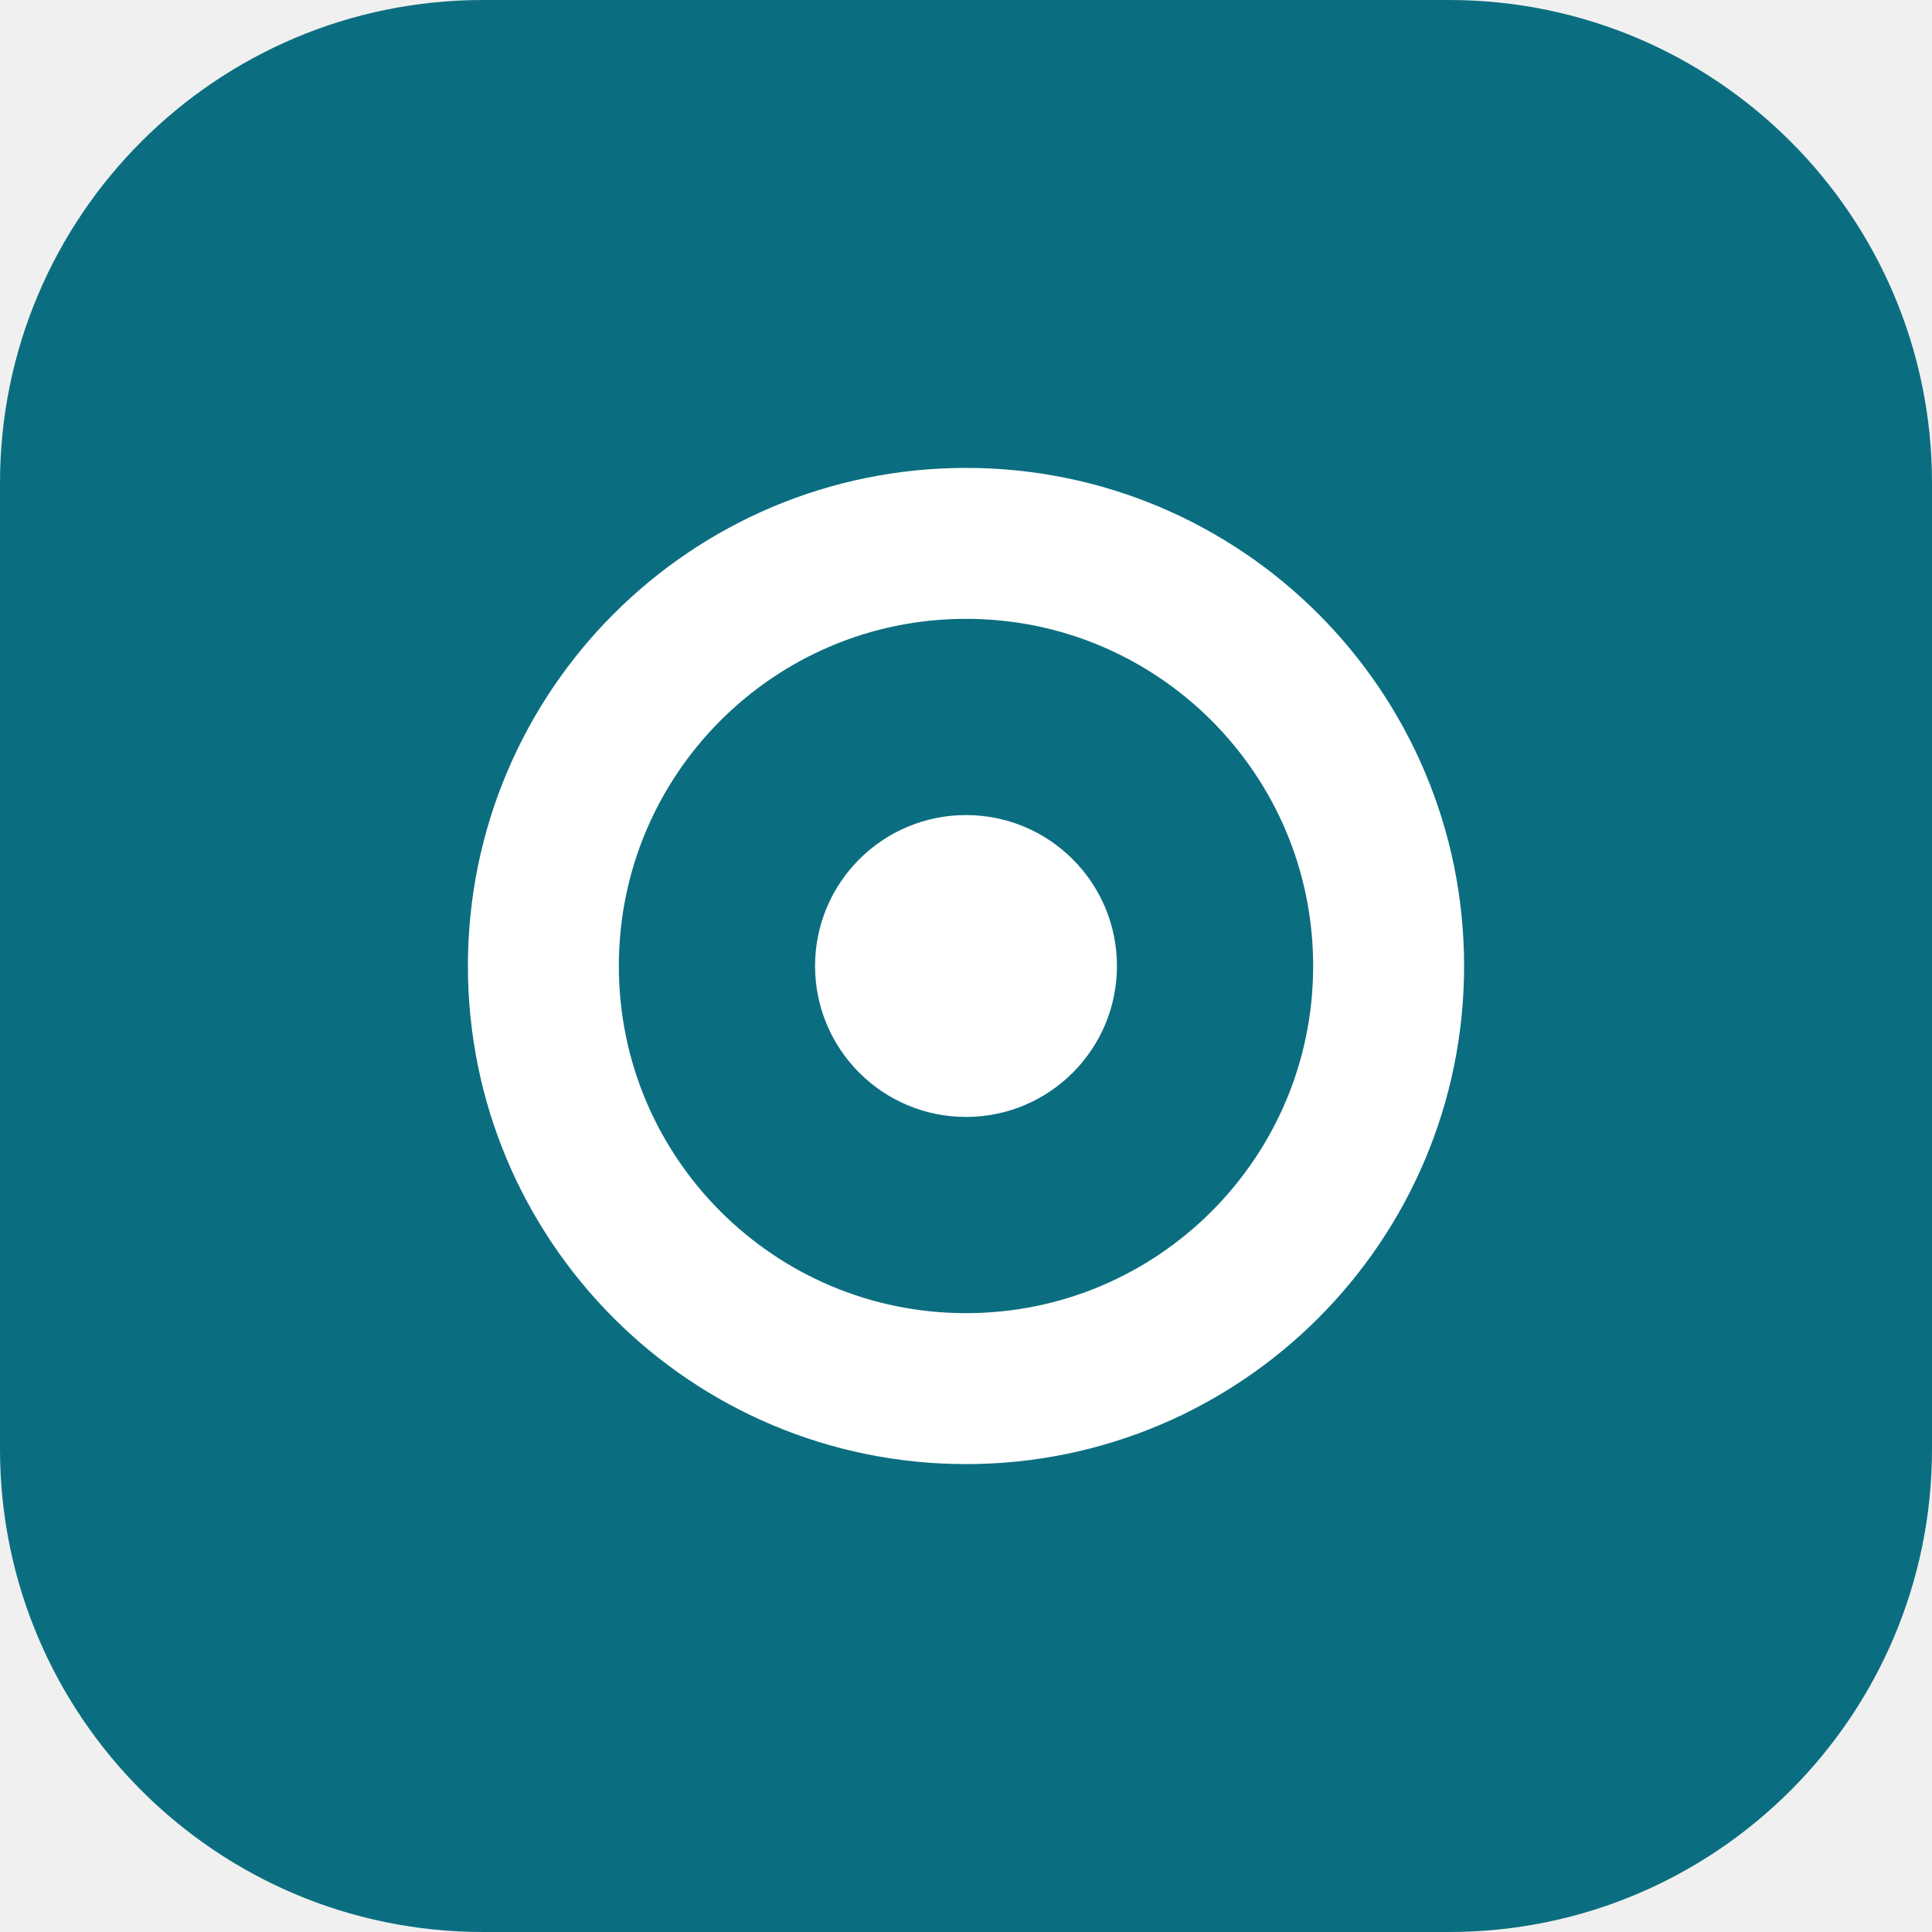
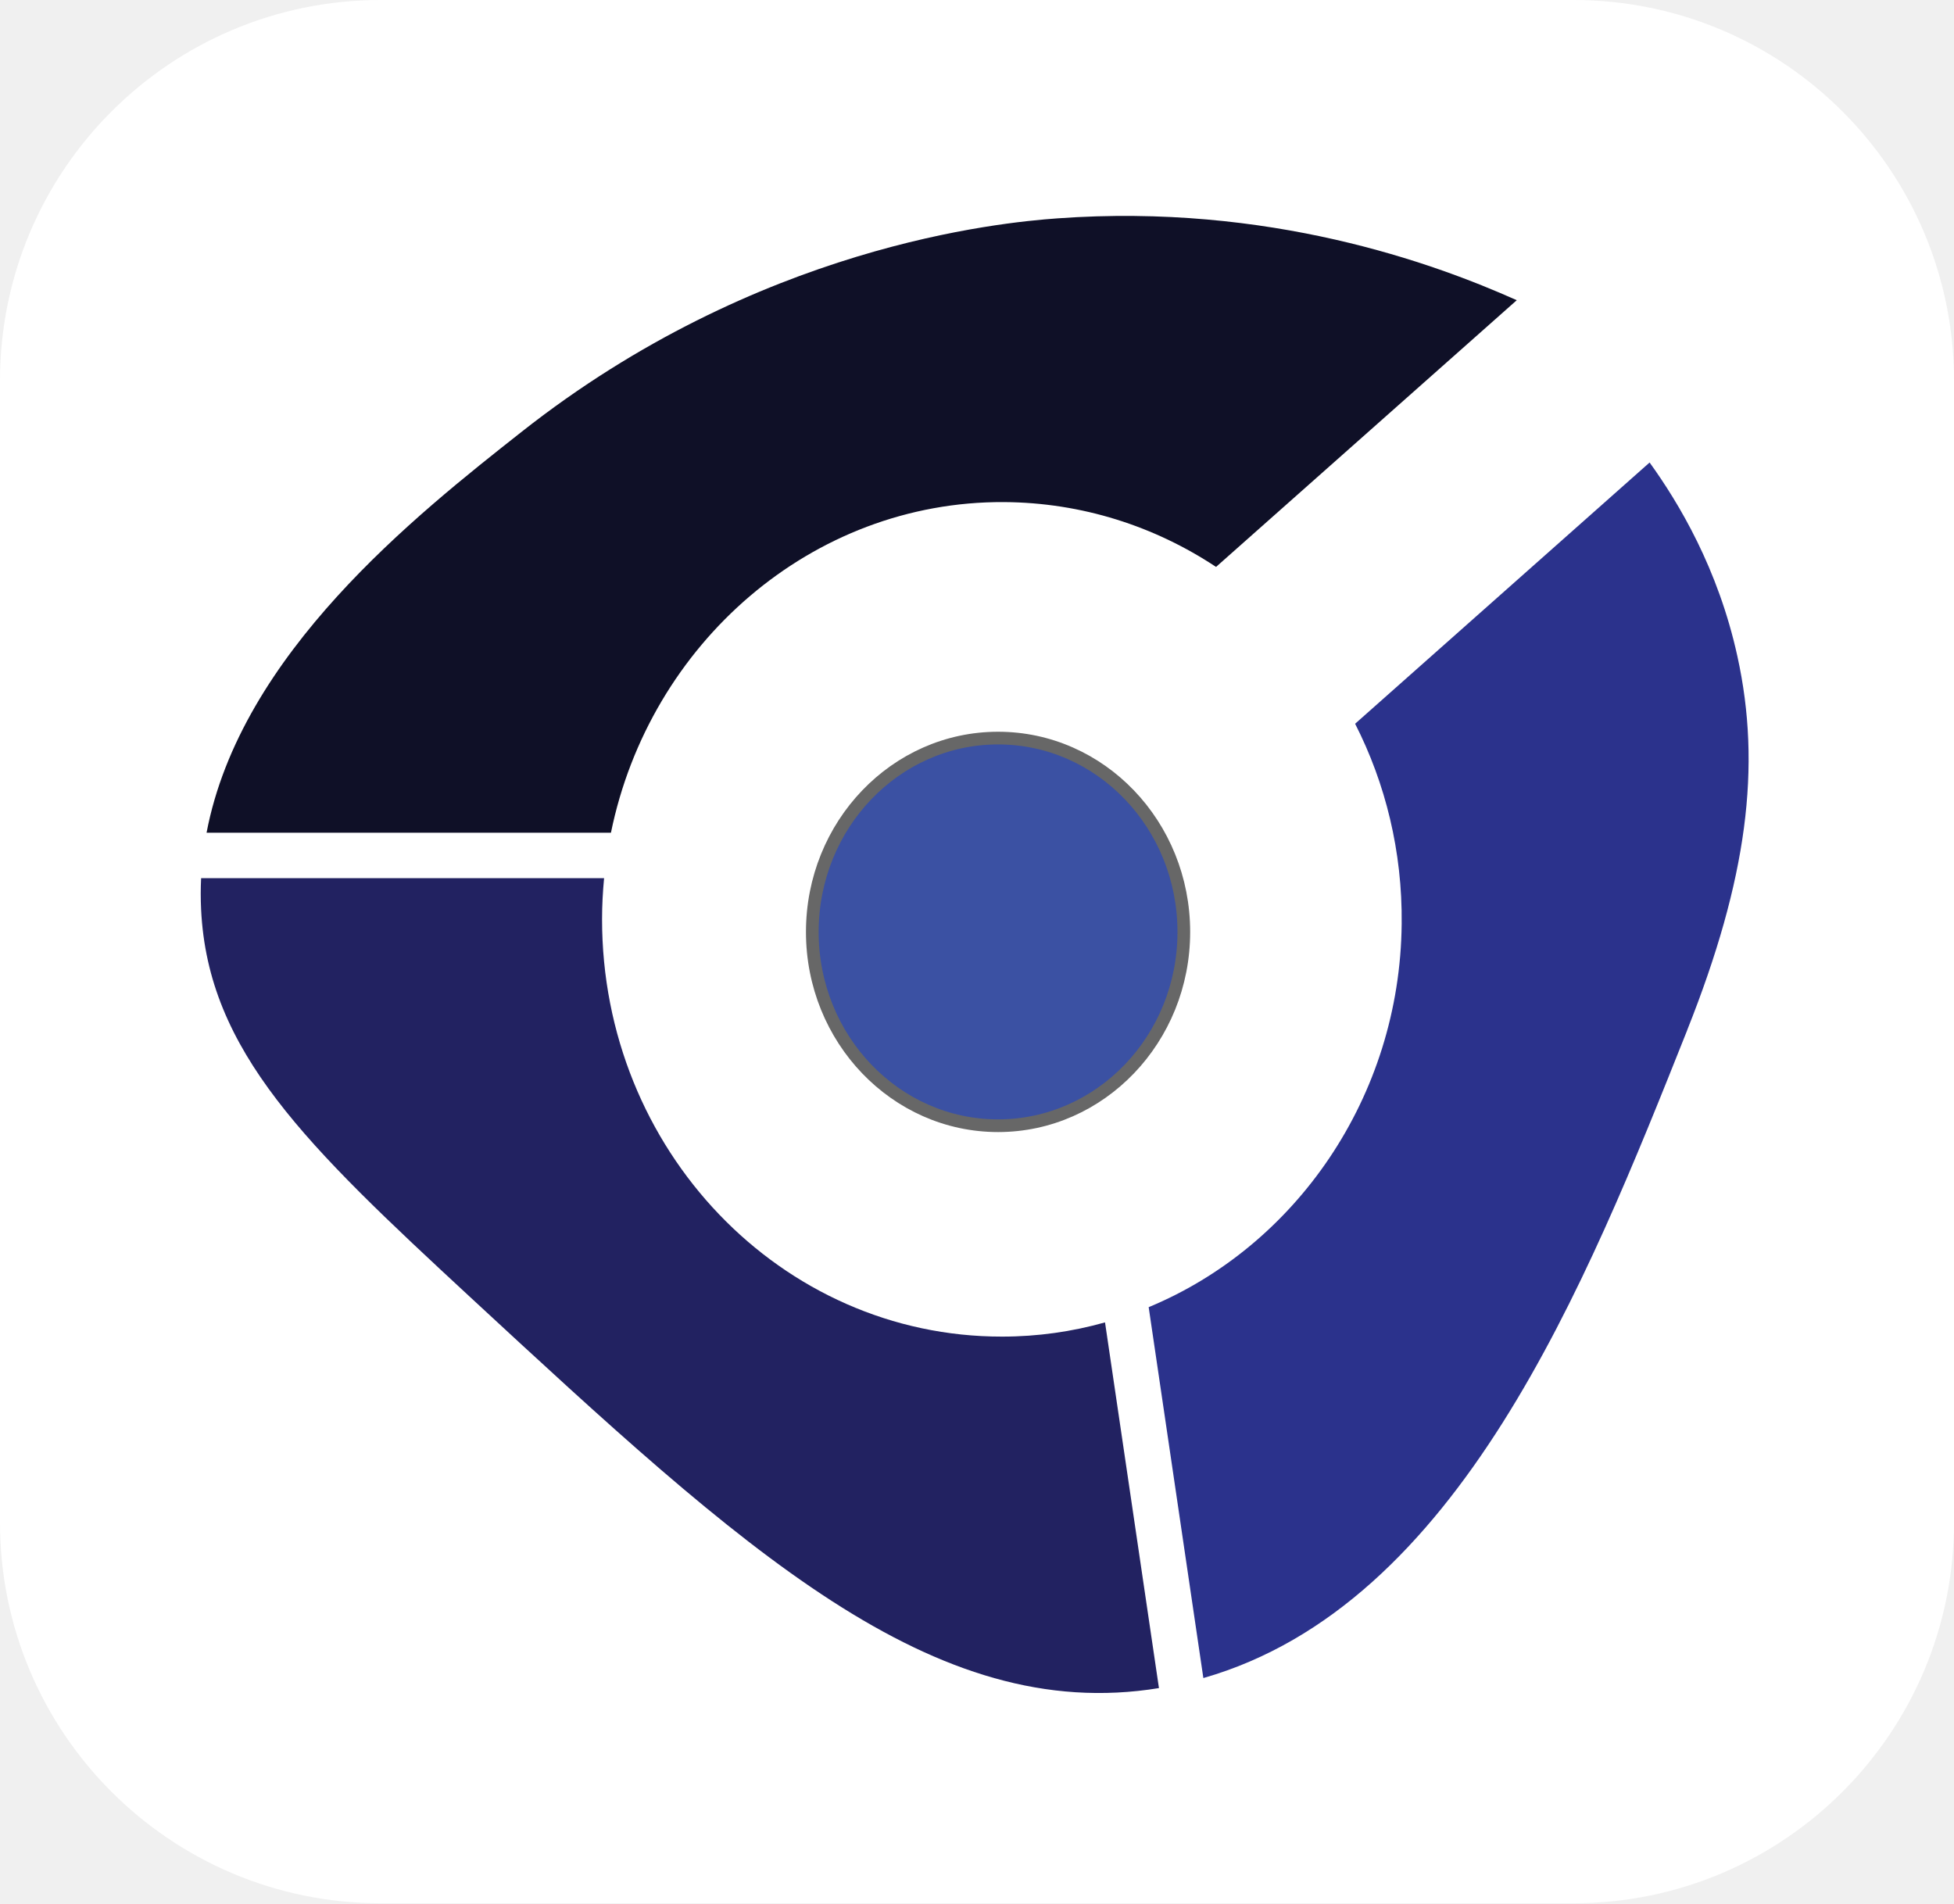
- <svg xmlns="http://www.w3.org/2000/svg" viewBox="0 0 32 32">
-   <rect width="32" height="32" rx="8" fill="#0B6E80" />
-   <circle cx="16" cy="16" r="7" fill="none" stroke="#fff" stroke-width="2.5" />
-   <circle cx="16" cy="16" r="2.5" fill="#fff" />
+ <svg xmlns="http://www.w3.org/2000/svg" viewBox="-14 -6 154 150">
+   <defs>
+     <style>.cls-1 { fill: #010101; } .cls-2 { fill: #2b328c; } .cls-3 { fill: #222261; } .cls-4 { fill: none; stroke: #676767; stroke-miterlimit: 10; } .cls-5 { fill: #3b51a3; } .cls-6 { fill: #0f1027; }</style>
+   </defs>
+   <rect x="-14" y="-6" width="154" height="150" rx="30" fill="#ffffff" />
+   <path class="cls-2" d="M118.97 75.2c-8.02 20.14-18.04 45.3-38.13 51.05l-4.31-29.23c11.55-4.79 19.81-16.53 19.94-30.22.06-5.7-1.28-11.07-3.67-15.76l23.21-20.59c2.3 3.19 5.4 8.35 6.92 15.28 1.91 8.68.78 17.56-3.96 29.46" />
+   <path class="cls-3" d="M77.35 127.04c-17.85 2.92-32.8-10.93-54.28-30.8-12.92-11.96-20.68-19.36-21.22-30.56-.04-.83-.04-1.66.0-2.47h31.76c-.1 1.06-.16 2.13-.16 3.21-.02 18.19 14.11 32.94 31.53 32.92 2.8.0 5.52-.39 8.11-1.12l4.25 28.82z" />
+   <path class="cls-6" d="M105.54 17.66l-23.7 21.02c-4.83-3.2-10.56-5.07-16.71-5.11-15.15-.08-27.94 11.16-30.98 26.06H2.28C4.96 45.51 18.78 34.6 27.1 28.04c18.62-14.69 37.69-16.5 42.23-16.83 16.68-1.21 29.68 3.53 36.21 6.45" />
+   <path class="cls-5" d="M79.3 67.45c0 8.43-6.56 15.27-14.64 15.27s-14.64-6.84-14.64-15.27 6.55-15.28 14.64-15.28S79.3 59.01 79.3 67.45" />
+   <path class="cls-4" d="M79.3 67.45c0 8.43-6.56 15.27-14.64 15.27s-14.64-6.84-14.64-15.27 6.55-15.28 14.64-15.28S79.3 59.01 79.3 67.45z" />
</svg>
